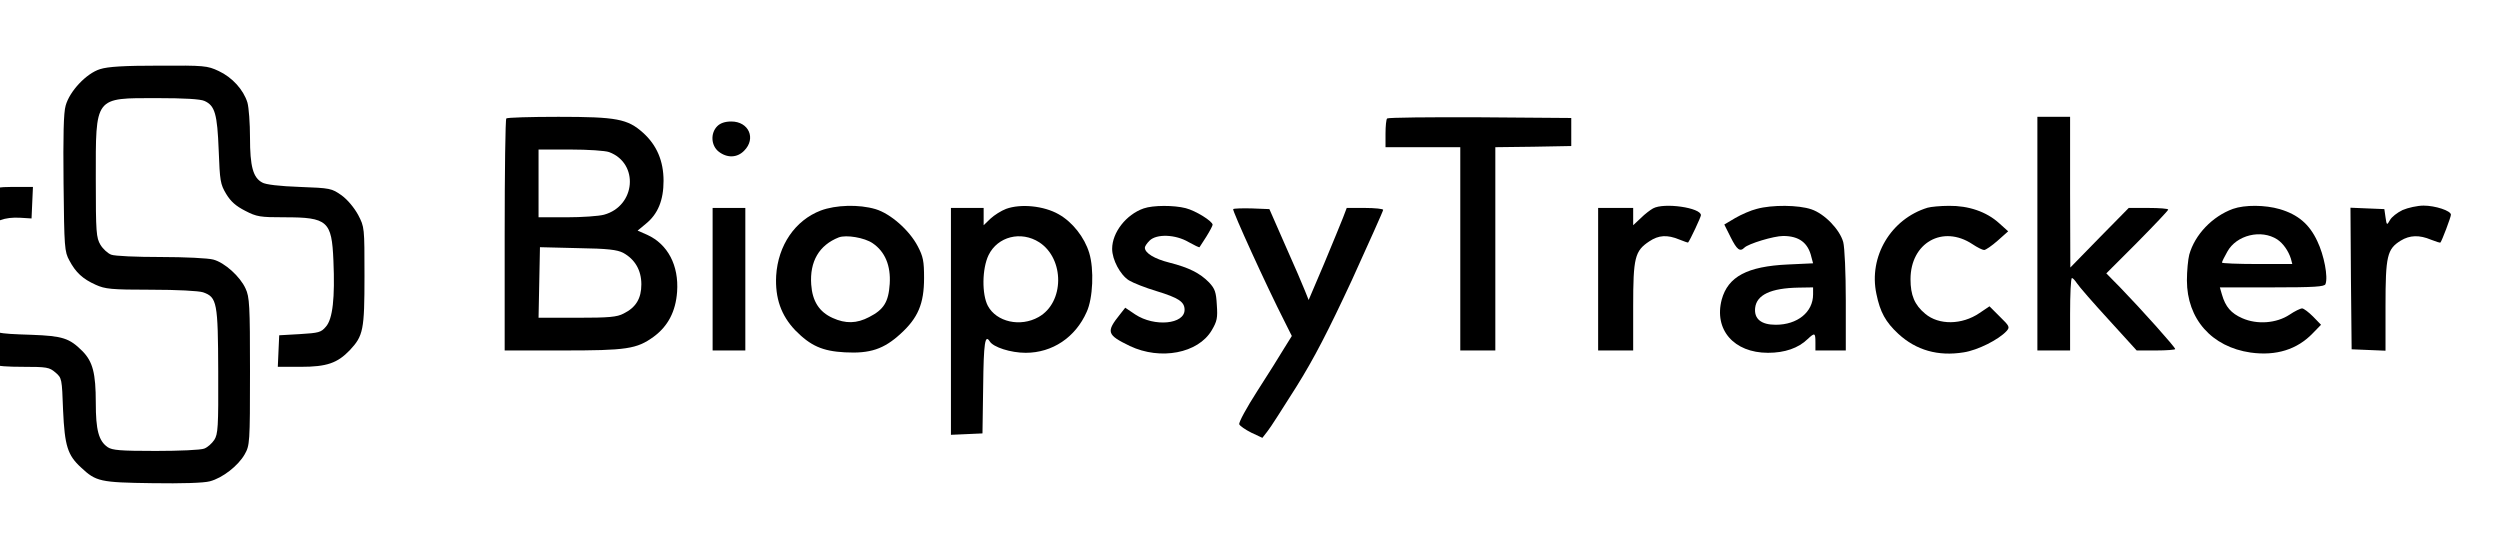
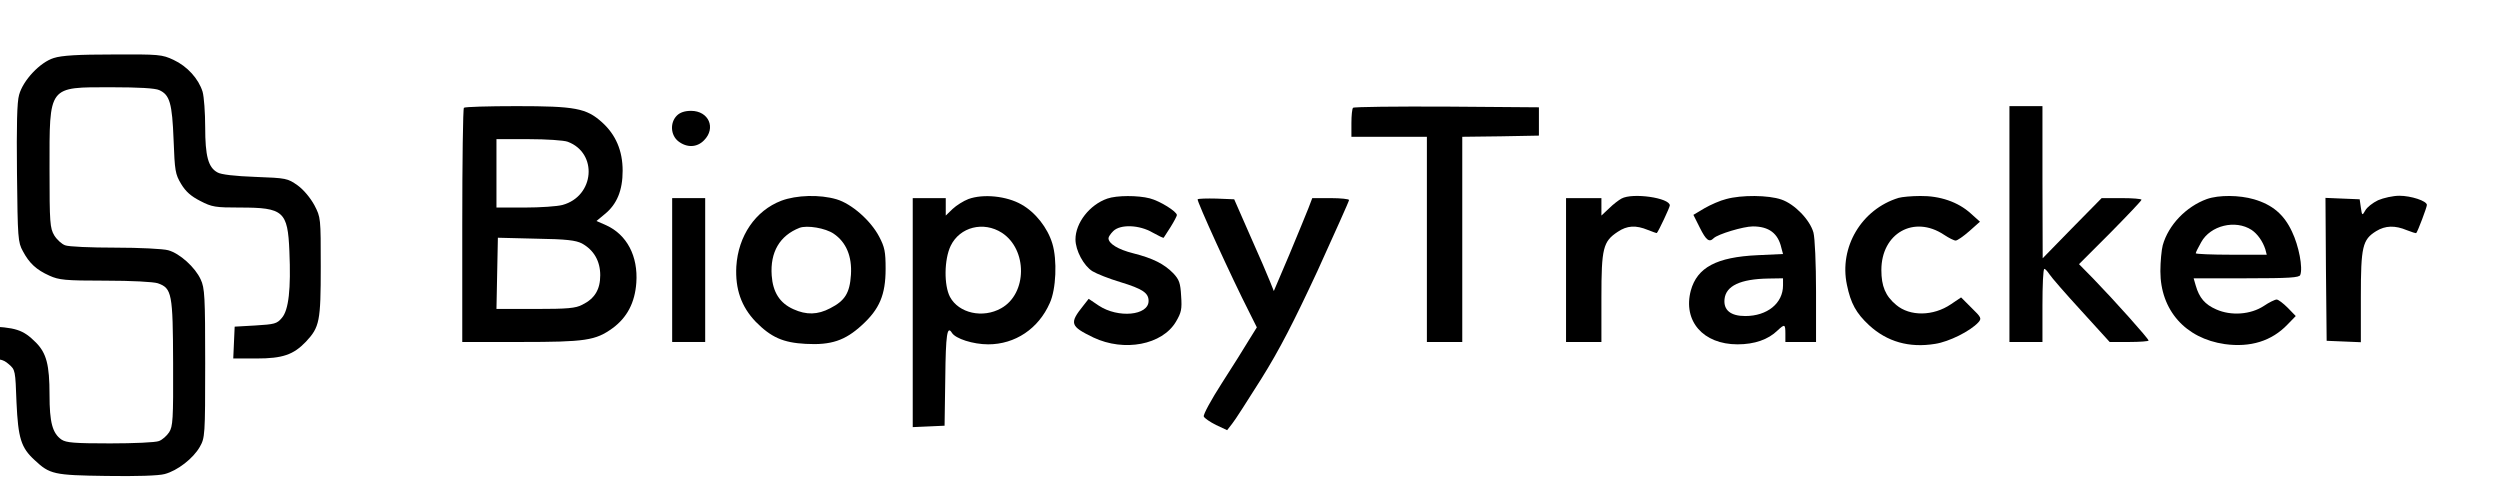
- <svg xmlns="http://www.w3.org/2000/svg" version="1.0" viewBox="280 390 1070 230" preserveAspectRatio="xMidYMid meet">
+ <svg xmlns="http://www.w3.org/2000/svg" version="1.0" viewBox="300 395 1060 210" preserveAspectRatio="xMidYMid meet">
  <g transform="translate(0,1024) scale(0.1,-0.1)" fill="#000000" stroke="none">
    <path d="M3228 6044 c-58 -18 -130 -94 -147 -156 -9 -30 -11 -129 -9 -333 3 -275 4 -292 25 -330 27 -51 57 -79 113 -104 40 -18 65 -21 236 -21 113 0 204 -5 223 -11 60 -21 64 -43 65 -339 1 -240 -1 -268 -17 -293 -10 -15 -29 -32 -43 -37 -14 -6 -107 -10 -207 -10 -153 0 -186 3 -206 16 -39 27 -51 74 -51 190 0 127 -13 176 -57 221 -56 56 -85 65 -217 70 -155 5 -163 7 -186 46 -18 28 -20 51 -20 202 0 150 2 174 19 201 23 38 71 56 138 52 l48 -3 3 68 3 67 -88 0 c-106 0 -153 -19 -205 -79 -54 -63 -60 -100 -56 -327 3 -224 11 -252 83 -312 51 -41 96 -52 223 -52 103 0 113 -2 139 -24 28 -24 28 -26 33 -163 7 -151 19 -191 77 -244 64 -60 81 -64 304 -67 129 -2 222 1 247 8 54 14 121 66 149 115 22 39 23 47 23 355 0 283 -2 319 -19 355 -23 51 -89 111 -138 124 -21 6 -122 11 -225 11 -103 0 -198 4 -212 10 -14 5 -35 24 -46 42 -18 31 -20 51 -20 281 0 357 -8 347 264 347 114 0 184 -4 201 -12 45 -20 55 -56 61 -211 5 -132 7 -145 32 -187 20 -33 42 -52 81 -72 50 -26 64 -28 169 -28 184 0 202 -16 209 -185 7 -161 -3 -250 -32 -283 -21 -25 -31 -27 -112 -32 l-88 -5 -3 -67 -3 -68 98 0 c112 0 157 16 210 71 58 62 63 86 63 318 0 208 0 209 -27 261 -17 31 -45 65 -71 84 -43 30 -47 31 -180 36 -85 3 -146 10 -160 19 -39 21 -52 69 -52 192 0 61 -5 129 -11 150 -17 55 -65 108 -123 135 -49 23 -61 24 -256 23 -148 0 -218 -4 -252 -15z" />
    <path d="M4967 5833 c-4 -3 -7 -228 -7 -500 l0 -493 248 0 c274 0 317 6 390 59 61 45 94 108 100 192 8 113 -40 204 -128 244 l-41 18 35 29 c52 42 76 101 76 184 0 85 -29 153 -88 206 -66 59 -112 68 -362 68 -119 0 -220 -3 -223 -7z m440 -144 c129 -48 114 -231 -22 -268 -22 -6 -94 -11 -160 -11 l-120 0 0 145 0 145 137 0 c75 0 149 -5 165 -11z m60 -431 c51 -28 78 -75 78 -135 0 -60 -23 -99 -76 -125 -28 -15 -62 -18 -199 -18 l-165 0 3 151 3 151 162 -4 c130 -2 168 -7 194 -20z" />
    <path d="M8737 5833 c-4 -3 -7 -33 -7 -65 l0 -58 160 0 160 0 0 -435 0 -435 75 0 75 0 0 435 0 435 163 2 162 3 0 60 0 60 -391 3 c-215 1 -393 -1 -397 -5z" />
    <path d="M11520 5340 l0 -500 70 0 70 0 0 155 c0 85 3 155 8 155 4 0 13 -10 21 -22 8 -13 69 -83 135 -155 l121 -133 83 0 c45 0 82 3 82 6 0 8 -144 169 -234 262 l-61 62 133 133 c72 73 132 136 132 140 0 4 -38 7 -85 7 l-84 0 -125 -127 -125 -128 -1 323 0 322 -70 0 -70 0 0 -500z" />
    <path d="M5870 5800 c-30 -30 -27 -83 6 -109 36 -28 79 -27 109 4 52 52 20 125 -55 125 -27 0 -47 -7 -60 -20z" />
    <path d="M6313 5439 c-110 -42 -183 -149 -191 -279 -5 -96 21 -170 82 -234 65 -66 116 -89 212 -94 108 -6 167 14 238 79 75 68 101 129 101 239 0 73 -4 92 -27 136 -36 69 -117 140 -181 159 -71 21 -170 18 -234 -6z m222 -140 c53 -36 78 -96 73 -174 -5 -77 -25 -110 -88 -142 -53 -28 -101 -29 -156 -4 -58 26 -87 72 -92 143 -7 99 34 169 118 202 32 12 110 -1 145 -25z" />
    <path d="M7106 5446 c-21 -8 -51 -27 -67 -42 l-29 -28 0 37 0 37 -70 0 -70 0 0 -485 0 -486 68 3 67 3 3 203 c2 185 8 223 28 191 15 -25 90 -49 154 -49 114 0 213 66 261 175 27 58 32 183 11 252 -20 67 -72 133 -131 166 -63 36 -162 46 -225 23z m142 -143 c109 -71 108 -258 -3 -320 -78 -44 -180 -21 -217 48 -26 49 -25 159 3 217 39 80 139 105 217 55z" />
    <path d="M7695 5448 c-75 -26 -135 -103 -135 -173 0 -47 35 -112 72 -135 18 -11 71 -32 118 -46 95 -29 120 -46 120 -80 0 -62 -129 -74 -211 -20 l-43 29 -22 -28 c-61 -76 -57 -88 42 -136 131 -62 292 -31 350 67 23 39 26 53 22 109 -3 55 -8 69 -33 96 -39 40 -87 64 -170 85 -64 16 -105 41 -105 64 0 6 9 19 20 30 30 30 111 27 167 -6 25 -14 46 -24 47 -22 1 1 14 22 29 45 15 24 27 47 27 51 0 15 -72 60 -115 71 -50 13 -140 13 -180 -1z" />
    <path d="M9875 5448 c-11 -6 -35 -24 -52 -41 l-33 -31 0 37 0 37 -75 0 -75 0 0 -305 0 -305 75 0 75 0 0 188 c0 210 7 238 69 279 40 27 77 29 128 8 20 -8 37 -14 38 -13 8 9 55 109 55 117 0 32 -158 55 -205 29z" />
    <path d="M10319 5446 c-25 -6 -66 -24 -92 -39 l-47 -28 27 -54 c27 -54 40 -64 59 -45 17 17 126 50 166 50 68 0 107 -29 121 -91 l7 -26 -108 -5 c-174 -8 -256 -52 -283 -150 -34 -129 52 -228 198 -228 72 0 130 20 170 59 30 28 33 27 33 -14 l0 -35 65 0 65 0 0 213 c0 120 -5 229 -11 251 -15 54 -80 121 -136 140 -55 19 -169 20 -234 2z m241 -366 c0 -76 -67 -130 -160 -130 -62 0 -93 25 -88 72 6 56 67 85 186 87 l62 1 0 -30z" />
    <path d="M11050 5451 c-157 -48 -253 -209 -219 -369 16 -78 39 -120 94 -171 76 -70 170 -97 280 -79 59 9 149 54 183 91 15 17 13 21 -29 62 l-44 44 -43 -29 c-75 -51 -174 -52 -232 -3 -46 38 -63 80 -63 148 0 156 138 234 265 150 21 -14 43 -25 50 -25 7 0 33 18 58 40 l45 40 -39 35 c-54 49 -131 75 -214 74 -37 0 -78 -4 -92 -8z" />
    <path d="M12357 5446 c-88 -32 -163 -110 -187 -196 -5 -19 -10 -69 -10 -110 0 -165 106 -285 273 -309 109 -15 199 13 266 83 l35 36 -34 35 c-19 19 -40 35 -47 35 -7 0 -32 -12 -54 -27 -56 -37 -139 -43 -202 -15 -48 21 -72 49 -87 101 l-9 31 224 0 c182 0 224 3 228 14 12 30 -6 124 -35 184 -34 73 -83 114 -161 137 -62 18 -149 19 -200 1z m190 -131 c25 -17 47 -48 58 -82 l6 -23 -150 0 c-83 0 -151 3 -151 6 0 4 10 24 23 47 39 71 145 97 214 52z" />
    <path d="M13083 5441 c-23 -11 -47 -30 -54 -43 -13 -23 -14 -23 -19 12 l-5 35 -73 3 -72 3 2 -303 3 -303 73 -3 72 -3 0 192 c0 214 7 243 65 279 39 24 80 25 130 4 20 -8 39 -14 40 -12 6 6 45 109 45 119 0 17 -67 39 -117 39 -26 0 -67 -9 -90 -19z" />
    <path d="M5850 5145 l0 -305 70 0 70 0 0 305 0 305 -70 0 -70 0 0 -305z" />
    <path d="M8078 5445 c-5 -5 143 -330 220 -481 l31 -62 -33 -53 c-18 -30 -69 -112 -115 -183 -45 -70 -80 -134 -77 -142 3 -7 26 -23 52 -36 l47 -22 21 27 c12 14 67 101 124 191 77 123 137 240 238 457 73 161 134 296 134 301 0 4 -35 8 -78 8 l-78 0 -16 -42 c-9 -24 -46 -112 -81 -197 l-66 -155 -16 40 c-8 21 -46 109 -84 194 l-68 155 -75 3 c-40 1 -77 0 -80 -3z" />
  </g>
</svg>
